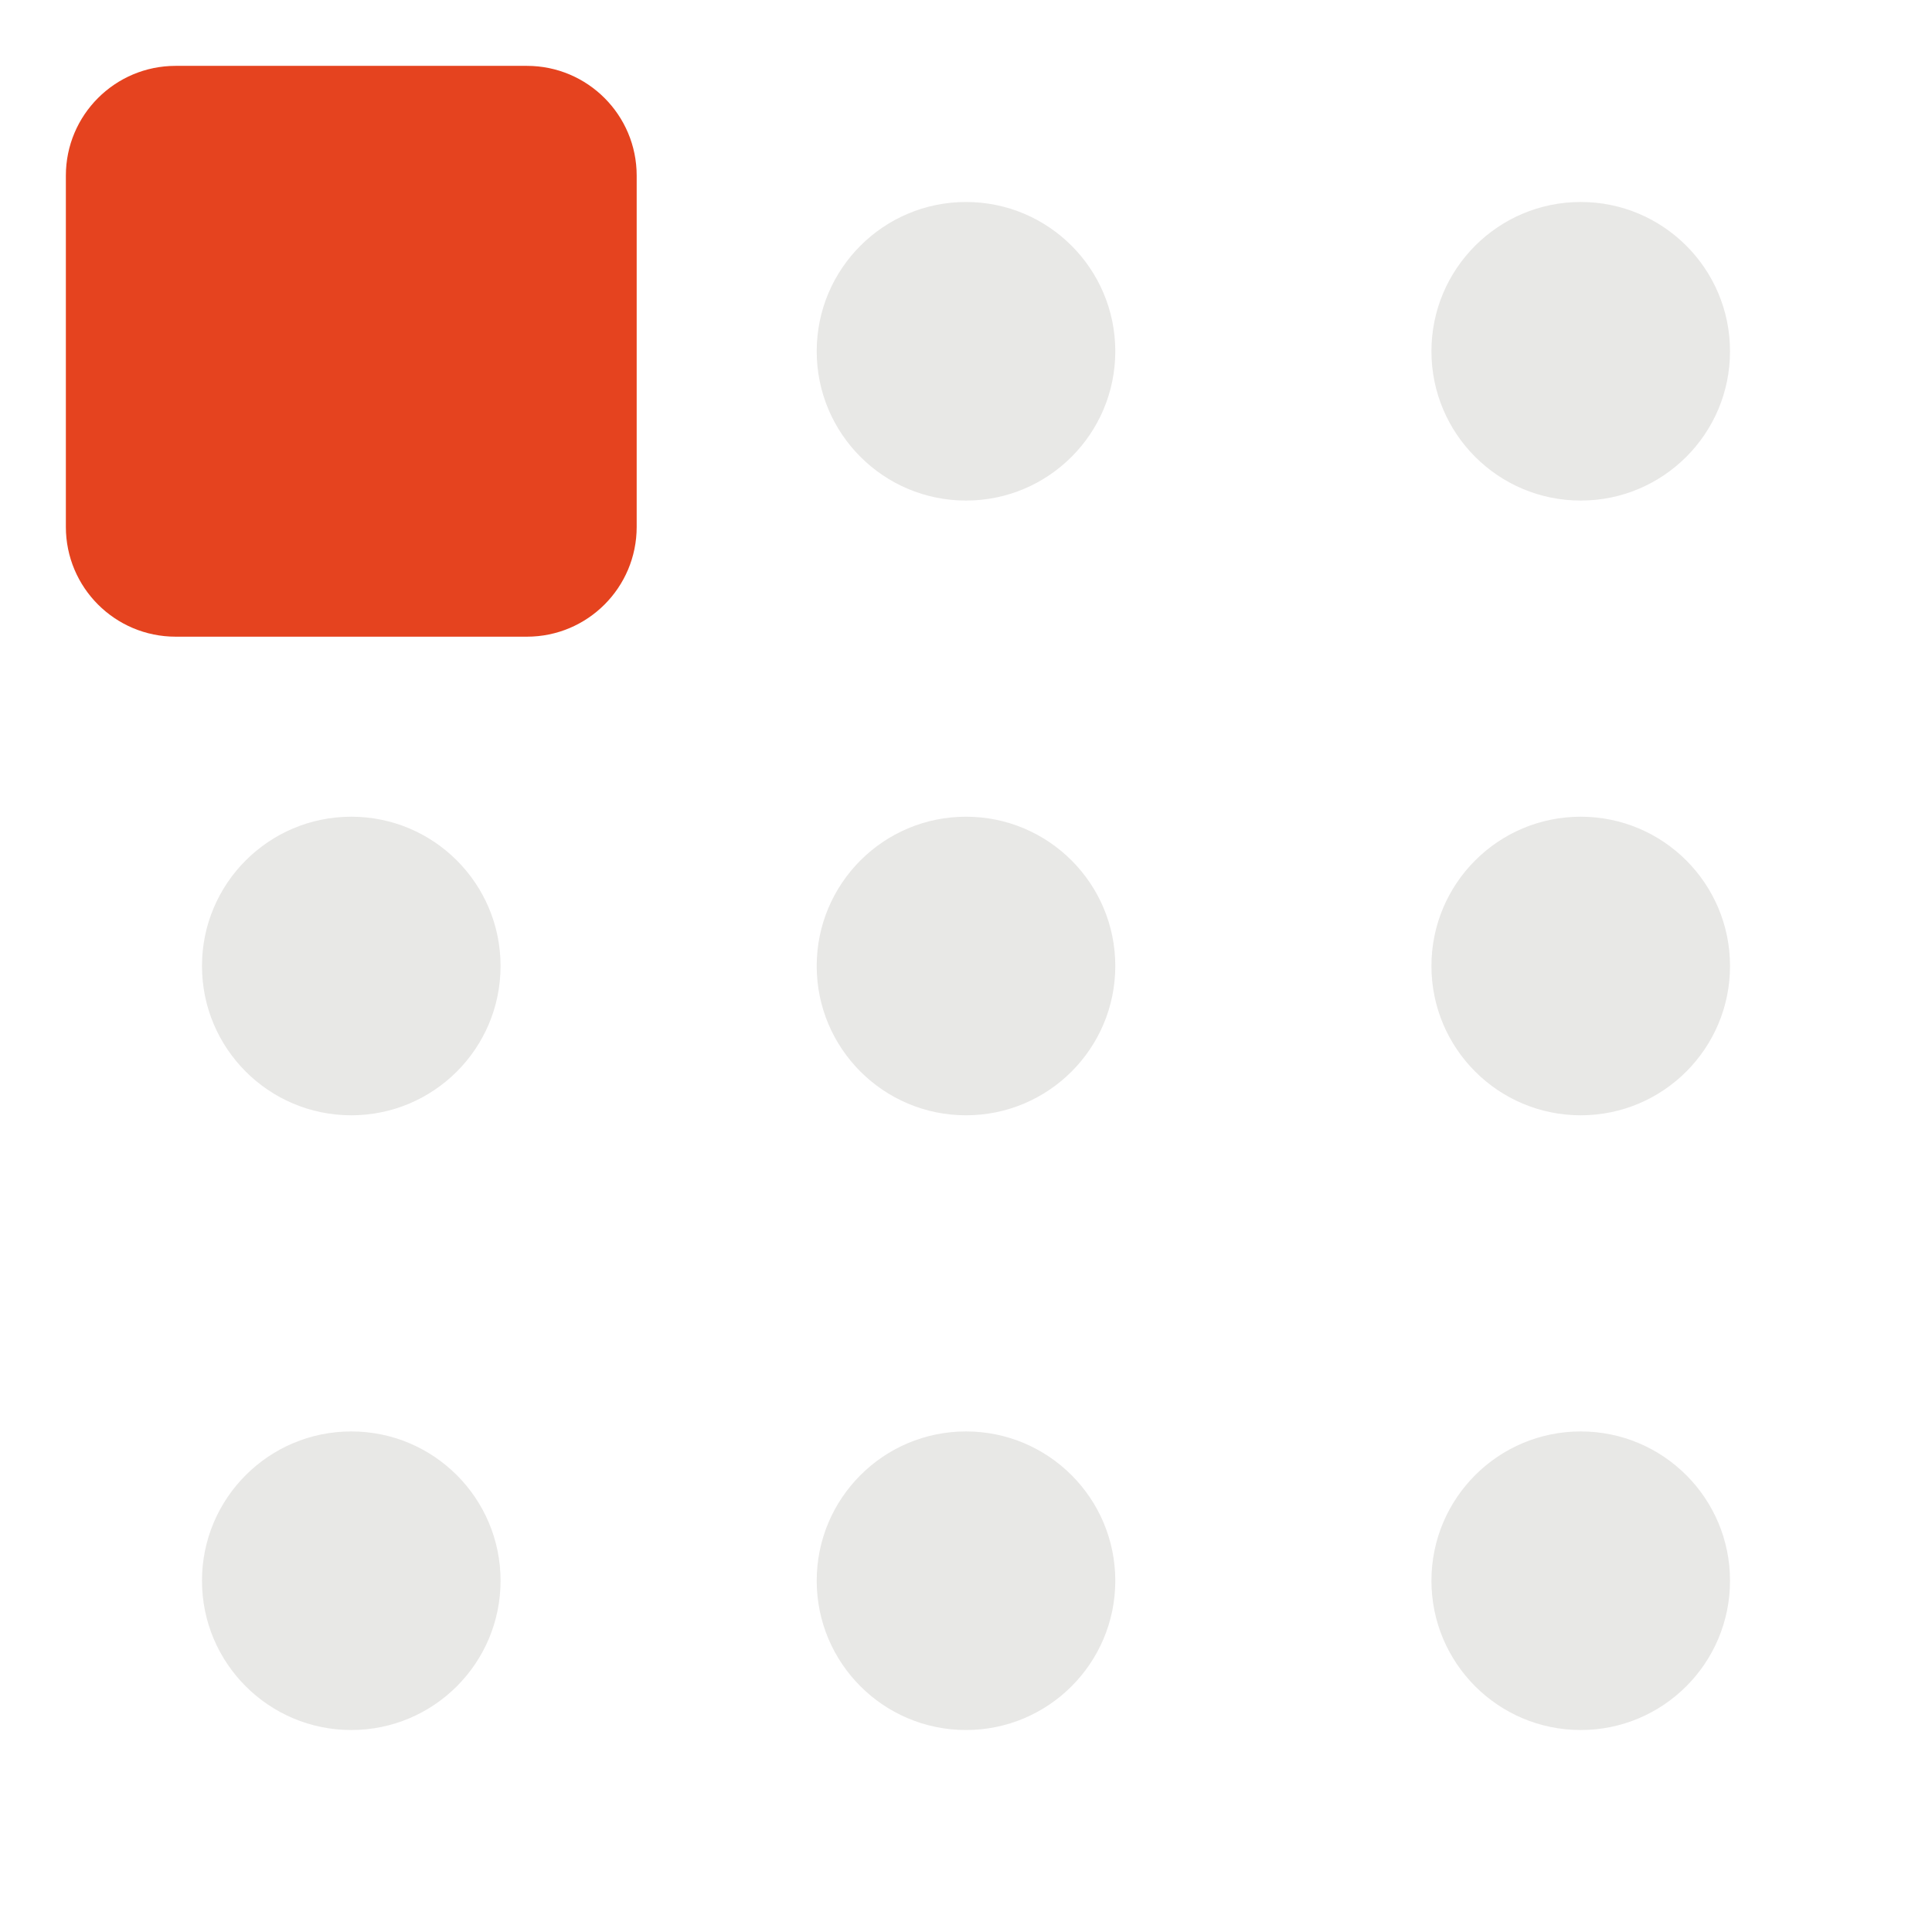
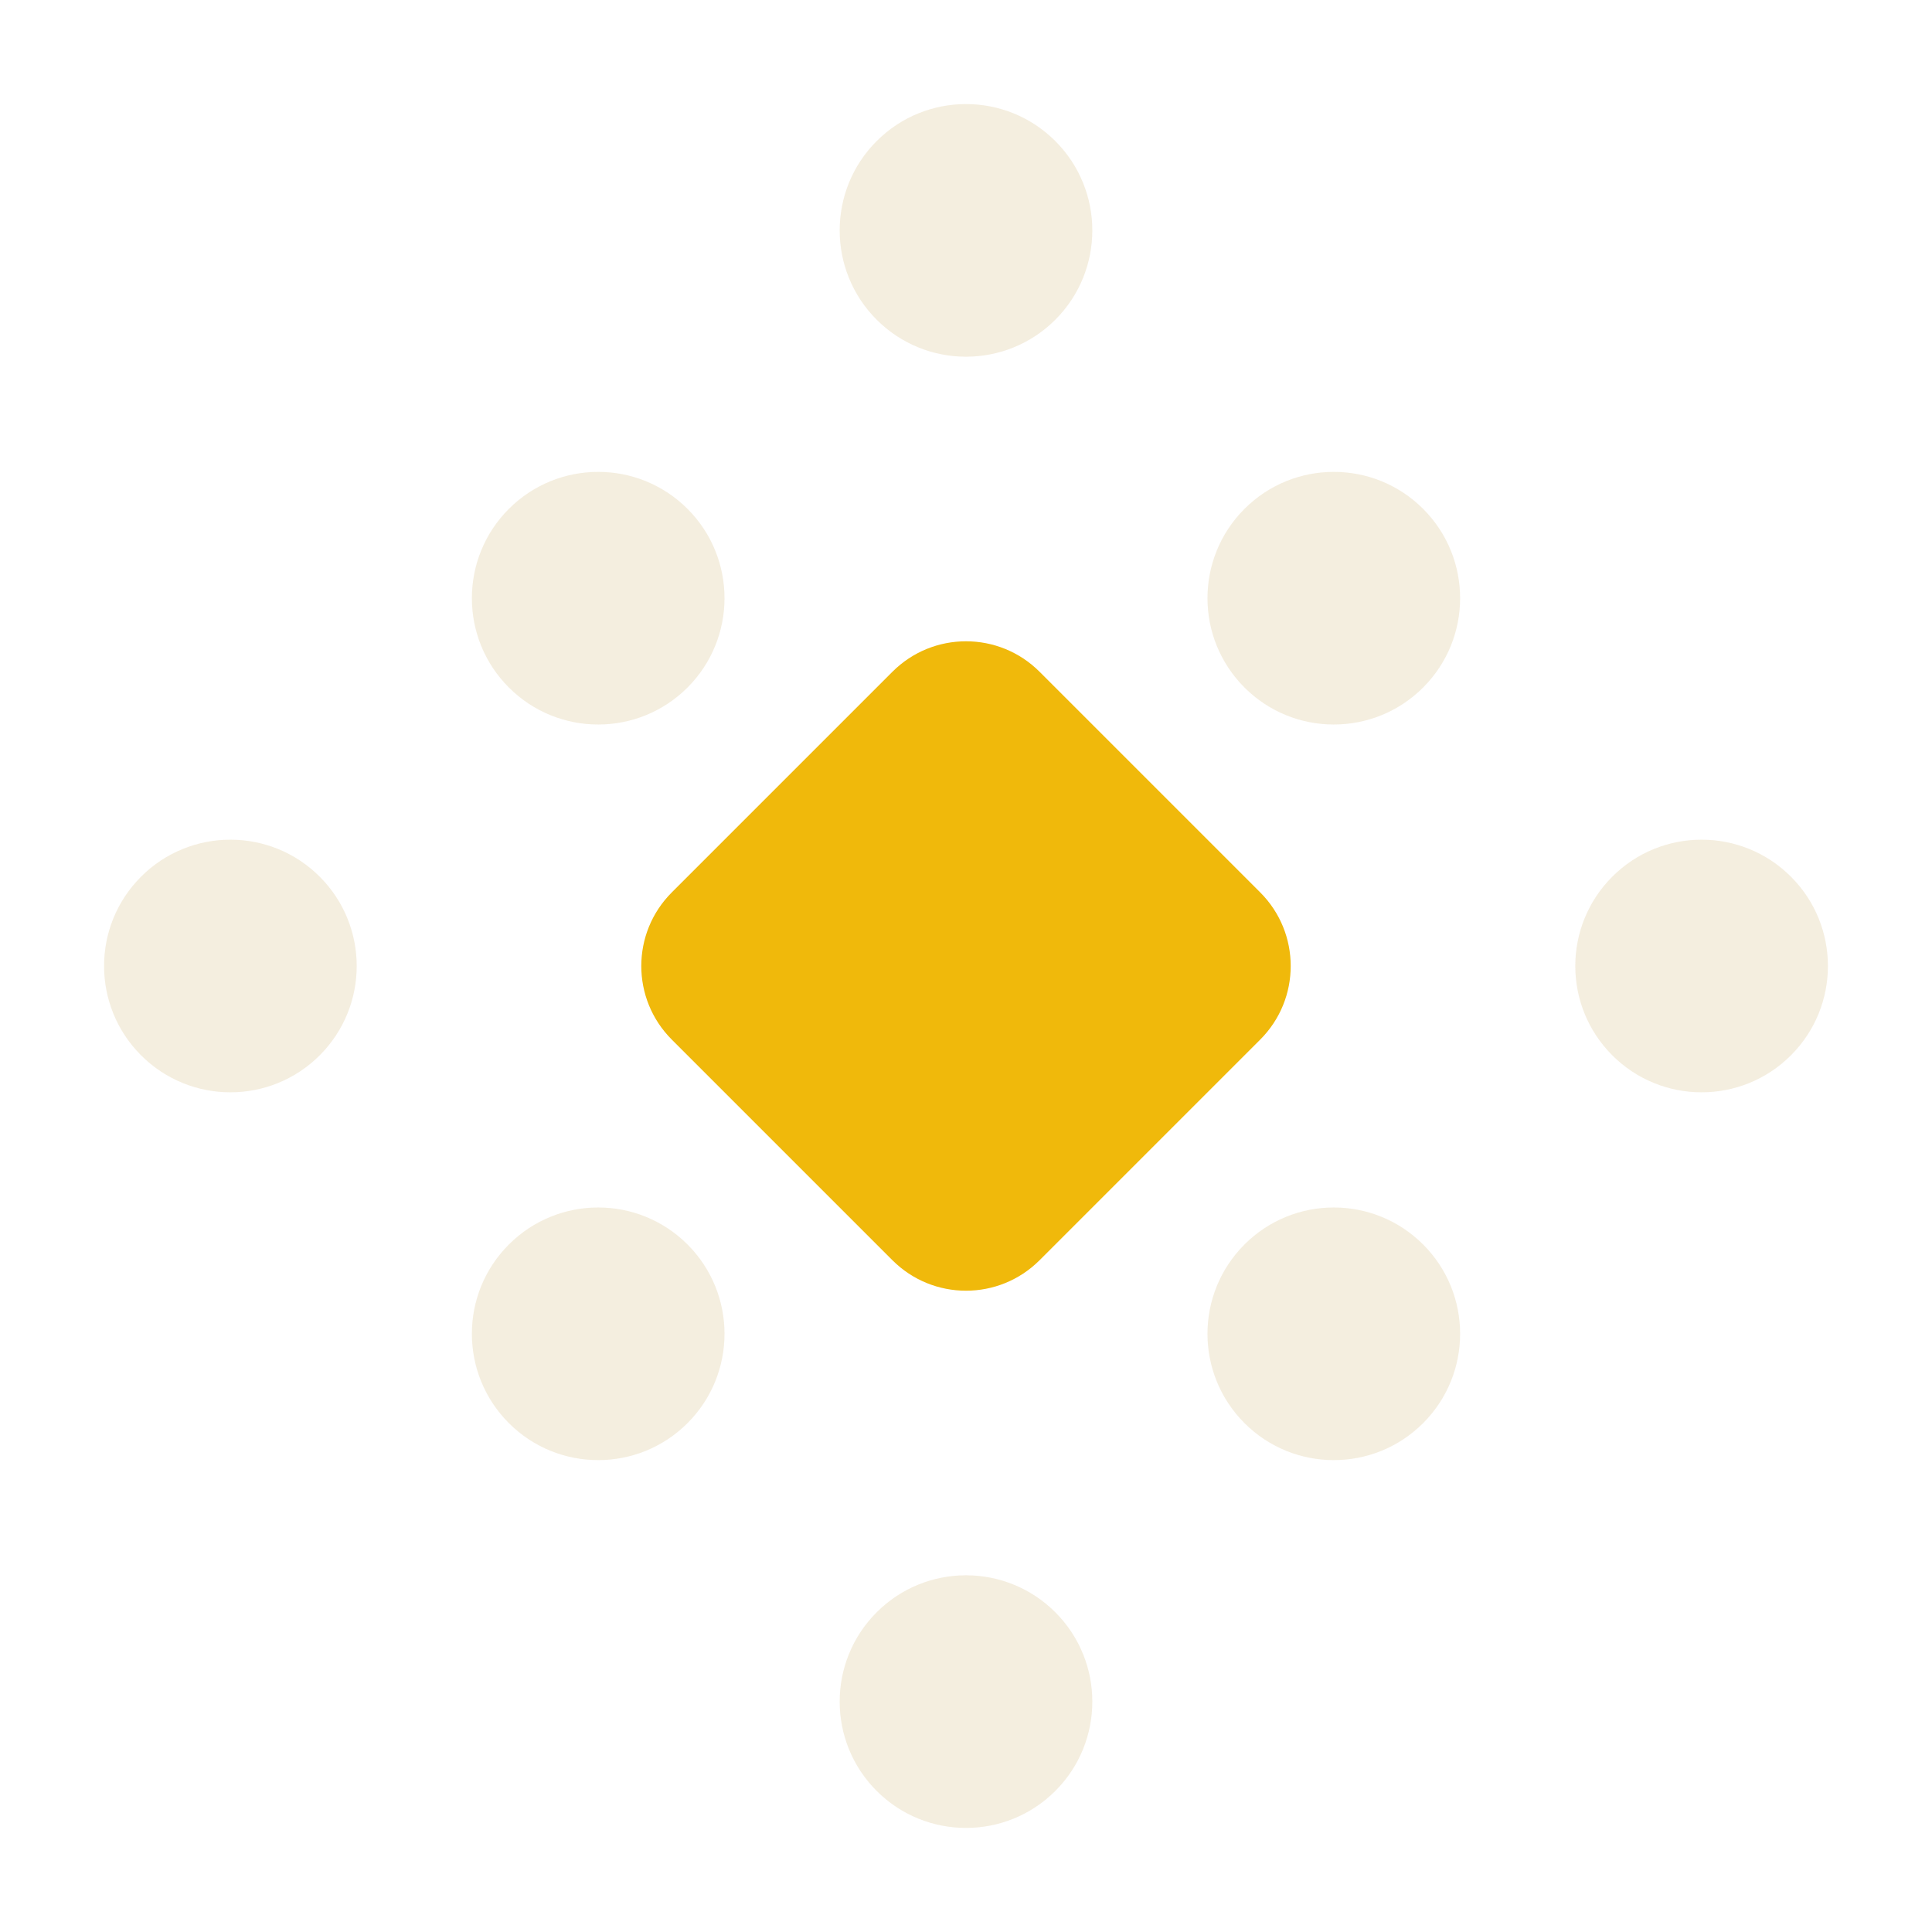
- <svg xmlns="http://www.w3.org/2000/svg" viewBox="0 0 22 22" width="96" height="96" role="img" aria-label="Binonce">
+ <svg xmlns="http://www.w3.org/2000/svg" viewBox="-2 -2 26 26" width="96" height="96" role="img" aria-label="Binonce">
  <style>
-     .d{fill:#686358;opacity:.15;animation:d 1.8s ease-in-out infinite;transform-box:fill-box;transform-origin:center}
-     .l{fill:#E5431F;animation:l 1.8s ease-in-out infinite;transform-box:fill-box;transform-origin:center}
-     @keyframes d{0%,100%{opacity:.15}35%,60%{opacity:.6}}
+     .d{fill:#C4A050;opacity:.18;animation:d 1.8s ease-in-out infinite;transform-box:fill-box;transform-origin:center}
+     .l{fill:#F0B90B;animation:l 1.8s ease-in-out infinite;transform-box:fill-box;transform-origin:center}
+     @keyframes d{0%,100%{opacity:.18}35%,60%{opacity:.7}}
    @keyframes l{0%,30%{opacity:.25;transform:scale(.7)}50%,85%{opacity:1;transform:none}100%{opacity:.25;transform:scale(.7)}}
-     @media (prefers-color-scheme:dark){.d{fill:#9A958A}}
-     @media (prefers-reduced-motion:reduce){.d,.l{animation:none;opacity:1}.d{opacity:.45}}
+     @media (prefers-color-scheme:dark){.l{fill:#F5C52C}}
+     @media (prefers-reduced-motion:reduce){.d,.l{animation:none;opacity:1}.d{opacity:.5}}
  </style>
-   <rect class="l" x=".75" y=".75" width="6.5" height="6.5" rx="1.25" />
-   <circle class="d" cx="11" cy="4" r="1.7" style="animation-delay:.09s" />
-   <circle class="d" cx="18" cy="4" r="1.7" style="animation-delay:.18s" />
-   <circle class="d" cx="4" cy="11" r="1.7" style="animation-delay:.27s" />
-   <circle class="d" cx="11" cy="11" r="1.7" style="animation-delay:.36s" />
-   <circle class="d" cx="18" cy="11" r="1.7" style="animation-delay:.45s" />
-   <circle class="d" cx="4" cy="18" r="1.7" style="animation-delay:.54s" />
-   <circle class="d" cx="11" cy="18" r="1.7" style="animation-delay:.63s" />
-   <circle class="d" cx="18" cy="18" r="1.7" style="animation-delay:.72s" />
+   <g transform="rotate(45 11 11)">
+     <circle class="d" cx="4" cy="4" r="1.7" style="animation-delay:.00s" />
+     <circle class="d" cx="11" cy="4" r="1.7" style="animation-delay:.09s" />
+     <circle class="d" cx="18" cy="4" r="1.7" style="animation-delay:.18s" />
+     <circle class="d" cx="4" cy="11" r="1.7" style="animation-delay:.27s" />
+     <circle class="d" cx="18" cy="11" r="1.7" style="animation-delay:.45s" />
+     <circle class="d" cx="4" cy="18" r="1.7" style="animation-delay:.54s" />
+     <circle class="d" cx="11" cy="18" r="1.7" style="animation-delay:.63s" />
+     <circle class="d" cx="18" cy="18" r="1.7" style="animation-delay:.72s" />
+     <rect class="l" x="7.5" y="7.5" width="7" height="7" rx="1.4" />
+   </g>
</svg>
